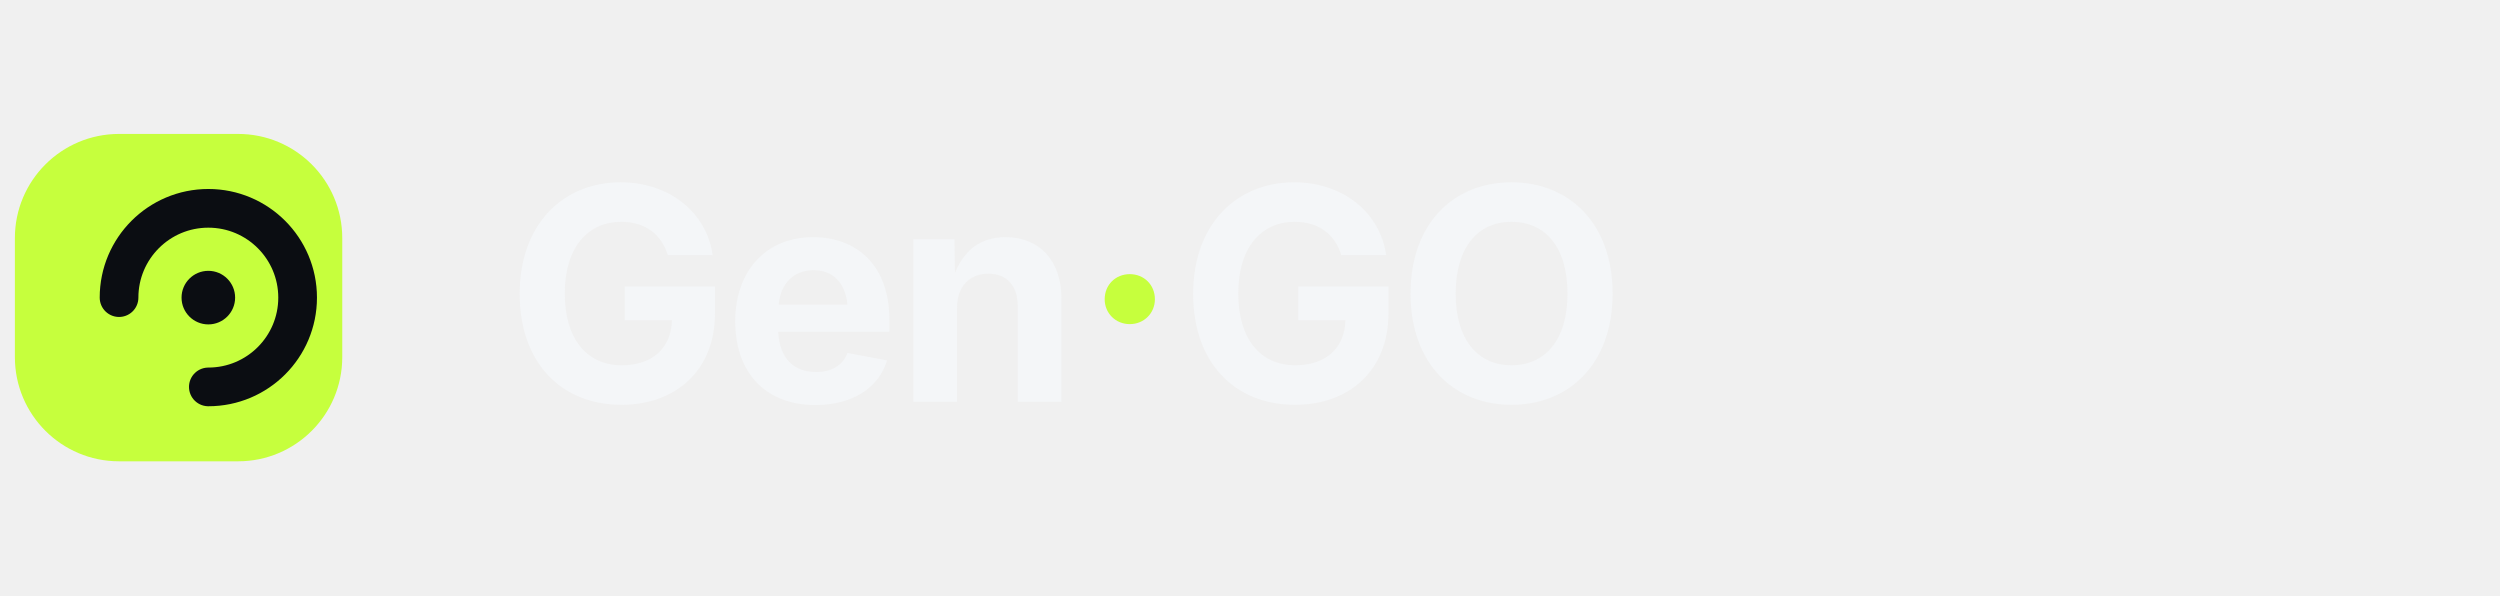
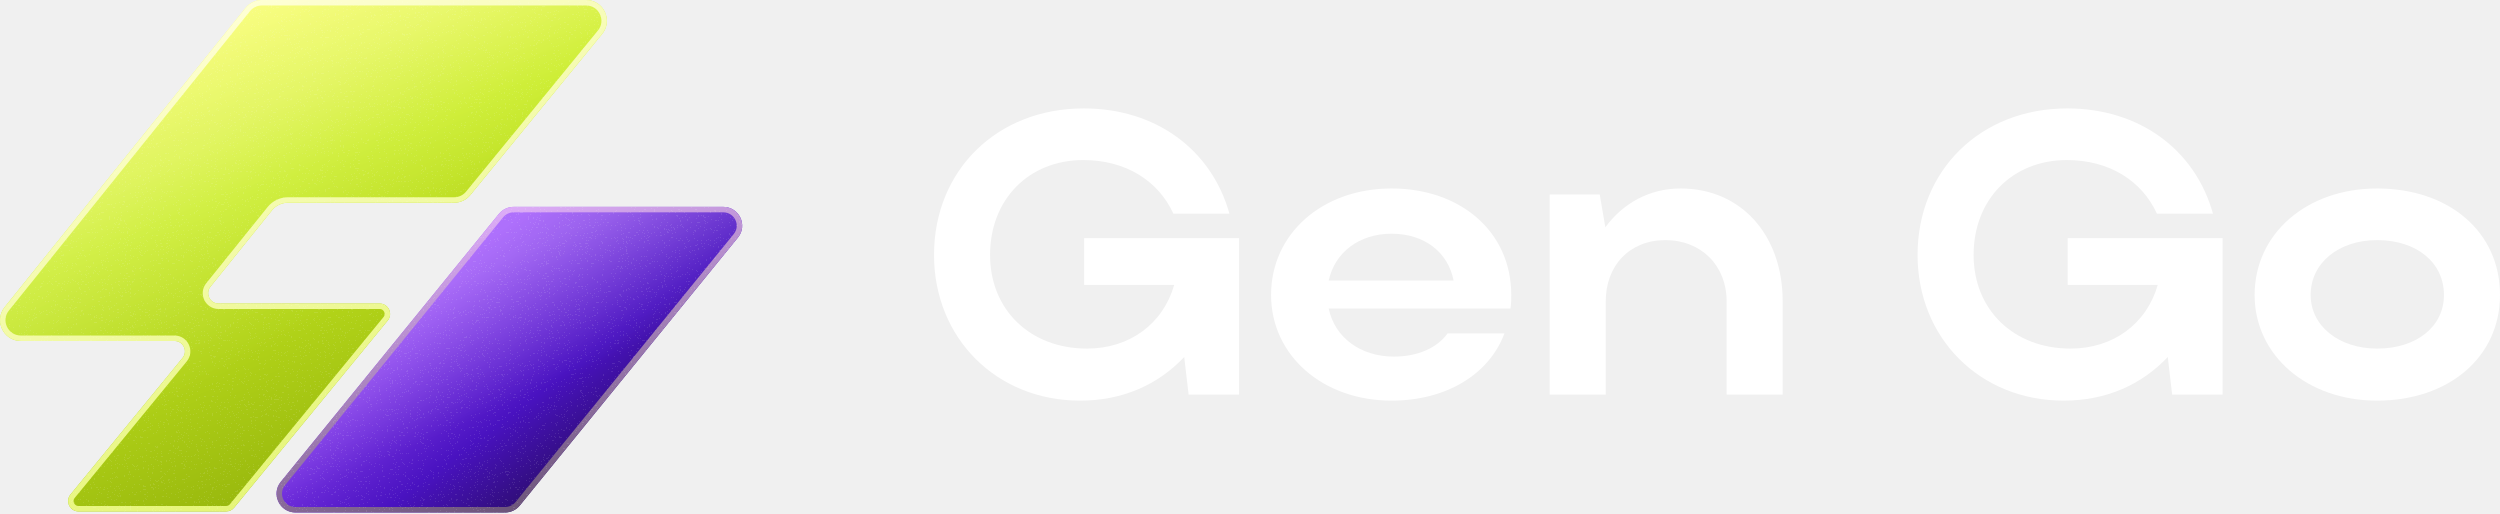
- <svg xmlns="http://www.w3.org/2000/svg" viewBox="0 0 168 40" fill="none" role="img" aria-label="Gen-GO">
-   <rect x="1" y="9" width="22" height="22" rx="7" fill="#C6FF3D" />
-   <path d="M8 20a6 6 0 1 1 6 6" stroke="#0B0D12" stroke-width="2.6" stroke-linecap="round" />
-   <circle cx="14" cy="20" r="1.8" fill="#0B0D12" />
-   <text x="34" y="27" font-family="Inter, system-ui, sans-serif" font-size="20" font-weight="700" letter-spacing="-0.02em" fill="#F4F6F8">Gen<tspan fill="#C6FF3D">·</tspan>GO</text>
+ <svg xmlns="http://www.w3.org/2000/svg" width="458" height="94" viewBox="0 0 458 94" fill="none">
+   <g filter="url(#filter0_n_149_12)">
+     <path d="M91.402 39.181C92.062 38.369 93.058 37.898 94.11 37.898H132.489C135.412 37.898 137.032 41.252 135.197 43.506L95.23 92.604C94.57 93.415 93.574 93.887 92.522 93.887H54.143C51.22 93.887 49.6 90.533 51.434 88.279L91.402 39.181Z" fill="url(#paint0_linear_149_12)" />
+     <path d="M91.402 39.181C92.062 38.369 93.058 37.898 94.11 37.898H132.489C135.412 37.898 137.032 41.252 135.197 43.506L95.23 92.604C94.57 93.415 93.574 93.887 92.522 93.887H54.143C51.22 93.887 49.6 90.533 51.434 88.279L91.402 39.181Z" fill="url(#paint1_linear_149_12)" fill-opacity="0.2" />
+     <path d="M94.11 38.398H132.489C135.001 38.398 136.372 41.27 134.81 43.19L94.843 92.288C94.278 92.982 93.424 93.387 92.522 93.387H54.143C51.631 93.387 50.26 90.515 51.822 88.595L91.789 39.496C92.354 38.802 93.207 38.398 94.11 38.398Z" stroke="url(#paint2_linear_149_12)" />
+   </g>
+   <g filter="url(#filter1_n_149_12)">
+     <path d="M107.368 3.05176e-05C110.581 3.05176e-05 112.351 3.735 110.315 6.221L86.156 35.74C85.432 36.623 84.35 37.136 83.208 37.136H52.768C51.615 37.136 50.524 37.658 49.801 38.556L38.564 52.51C37.56 53.756 38.447 55.609 40.047 55.609H69.559C71.167 55.609 72.052 57.478 71.032 58.721L42.897 93.001C42.535 93.441 41.995 93.697 41.425 93.697H14.387C12.779 93.697 11.895 91.827 12.915 90.584L33.439 65.577C34.459 64.334 33.575 62.465 31.967 62.465H3.816C0.616 62.464 -1.157 58.758 0.85 56.267L45.019 1.42C45.742 0.522 46.833 5.08536e-05 47.986 3.05176e-05H107.368Z" fill="url(#paint3_linear_149_12)" />
+     <path d="M107.368 3.05176e-05C110.581 3.05176e-05 112.351 3.735 110.315 6.221L86.156 35.74C85.432 36.623 84.35 37.136 83.208 37.136H52.768C51.615 37.136 50.524 37.658 49.801 38.556L38.564 52.51C37.56 53.756 38.447 55.609 40.047 55.609H69.559C71.167 55.609 72.052 57.478 71.032 58.721L42.897 93.001C42.535 93.441 41.995 93.697 41.425 93.697H14.387C12.779 93.697 11.895 91.827 12.915 90.584L33.439 65.577C34.459 64.334 33.575 62.465 31.967 62.465H3.816C0.616 62.464 -1.157 58.758 0.85 56.267L45.019 1.42C45.742 0.522 46.833 5.08536e-05 47.986 3.05176e-05H107.368Z" fill="url(#paint4_linear_149_12)" fill-opacity="0.2" />
+     <path d="M47.985 0.5H107.367C110.159 0.5 111.696 3.744 109.929 5.904L85.769 35.423C85.14 36.191 84.2 36.636 83.208 36.636H52.768C51.464 36.636 50.23 37.227 49.412 38.242L38.174 52.196C36.907 53.769 38.027 56.108 40.047 56.108H69.56C70.745 56.108 71.398 57.488 70.645 58.404L42.511 92.684C42.244 93.009 41.845 93.196 41.425 93.196H14.387C13.201 93.196 12.549 91.818 13.301 90.901L33.825 65.895C35.113 64.325 33.997 61.965 31.967 61.965H3.815C1.036 61.964 -0.504 58.745 1.239 56.58L45.409 1.733C45.998 1.002 46.867 0.558 47.799 0.505L47.985 0.5Z" stroke="url(#paint5_linear_149_12)" />
+   </g>
+   <path d="M413.046 54.035C413.046 42.815 422.579 34.528 435.486 34.528C448.54 34.528 458 42.375 458 54.035C458 65.475 448.54 73.396 435.486 73.396C422.653 73.396 413.046 65.109 413.046 54.035ZM423.313 54.035C423.313 59.755 428.519 63.862 435.486 63.862C442.82 63.862 447.733 59.755 447.733 54.035C447.733 48.169 442.82 43.989 435.486 43.989C428.446 43.989 423.313 48.169 423.313 54.035Z" fill="white" />
+   <path d="M361.566 46.702C361.566 56.822 368.973 63.862 379.313 63.862C387.16 63.862 393.247 59.316 395.3 52.202H378.8V43.622H407.18V72.296H397.94L397.133 65.402C392.293 70.536 385.767 73.396 378.066 73.396C362.74 73.396 351.299 61.956 351.299 46.702C351.299 31.228 362.813 19.861 378.726 19.861C391.853 19.861 402.12 27.342 405.42 39.148H395.153C392.367 33.062 386.353 29.322 378.653 29.322C368.68 29.322 361.566 36.508 361.566 46.702Z" fill="white" />
+   <path d="M294.171 55.209V72.296H283.904V35.628H293.071L294.098 41.642C297.325 37.242 302.165 34.528 307.885 34.528C318.885 34.528 326.585 42.962 326.585 55.209V72.296H316.318V55.209C316.318 48.609 311.625 43.989 305.098 43.989C298.571 43.989 294.171 48.609 294.171 55.209Z" fill="white" />
+   <path d="M276.715 56.529H243.421C244.521 61.809 249.214 65.329 255.374 65.329C259.774 65.329 263.294 63.715 265.201 61.075H275.615C272.828 68.556 264.981 73.396 254.934 73.396C242.321 73.396 232.861 65.109 232.861 54.035C232.861 42.815 242.247 34.528 254.934 34.528C267.475 34.528 276.861 42.375 276.861 54.035C276.861 54.842 276.861 55.722 276.715 56.529ZM243.421 51.395H266.301C265.274 46.188 260.948 42.815 254.934 42.815C248.994 42.815 244.521 46.262 243.421 51.395Z" fill="white" />
+   <path d="M181.381 46.702C181.381 56.822 188.788 63.862 199.128 63.862C206.975 63.862 213.061 59.316 215.115 52.202H198.614V43.622H226.995V72.296H217.755L216.948 65.402C212.108 70.536 205.581 73.396 197.881 73.396C182.554 73.396 171.114 61.956 171.114 46.702C171.114 31.228 182.628 19.861 198.541 19.861C211.668 19.861 221.935 27.342 225.235 39.148H214.968C212.181 33.062 206.168 29.322 198.468 29.322C188.494 29.322 181.381 36.508 181.381 46.702Z" fill="white" />
+   <defs>
+     <filter id="filter0_n_149_12" x="50.657" y="37.898" width="85.317" height="55.989" filterUnits="userSpaceOnUse" color-interpolation-filters="sRGB">
+       <feFlood flood-opacity="0" result="BackgroundImageFix" />
+       <feBlend mode="normal" in="SourceGraphic" in2="BackgroundImageFix" result="shape" />
+       <feTurbulence type="fractalNoise" baseFrequency="3.333 3.333" stitchTiles="stitch" numOctaves="3" result="noise" seed="3615" />
+       <feColorMatrix in="noise" type="luminanceToAlpha" result="alphaNoise" />
+       <feComponentTransfer in="alphaNoise" result="coloredNoise1">
+         <feFuncA type="discrete" tableValues="0 0 0 0 0 0 0 0 0 0 0 0 0 0 1 1 1 1 1 1 1 1 1 1 1 1 1 1 1 1 1 1 1 1 1 0 0 0 0 0 0 0 0 0 0 0 0 0 0 0 0 0 0 0 0 0 0 0 0 0 0 0 0 0 0 0 0 0 0 0 0 0 0 0 0 0 0 0 0 0 0 0 0 0 0 0 0 0 0 0 0 0 0 0 0 0 0 0 0 0 " />
+       </feComponentTransfer>
+       <feComposite operator="in" in2="shape" in="coloredNoise1" result="noise1Clipped" />
+       <feFlood flood-color="rgba(255, 255, 255, 0.1)" result="color1Flood" />
+       <feComposite operator="in" in2="noise1Clipped" in="color1Flood" result="color1" />
+       <feMerge result="effect1_noise_149_12">
+         <feMergeNode in="shape" />
+         <feMergeNode in="color1" />
+       </feMerge>
+     </filter>
+     <filter id="filter1_n_149_12" x="0" y="3.05176e-05" width="111.184" height="93.697" filterUnits="userSpaceOnUse" color-interpolation-filters="sRGB">
+       <feFlood flood-opacity="0" result="BackgroundImageFix" />
+       <feBlend mode="normal" in="SourceGraphic" in2="BackgroundImageFix" result="shape" />
+       <feTurbulence type="fractalNoise" baseFrequency="3.333 3.333" stitchTiles="stitch" numOctaves="3" result="noise" seed="3615" />
+       <feColorMatrix in="noise" type="luminanceToAlpha" result="alphaNoise" />
+       <feComponentTransfer in="alphaNoise" result="coloredNoise1">
+         <feFuncA type="discrete" tableValues="0 0 0 0 0 0 0 0 0 0 0 0 0 0 1 1 1 1 1 1 1 1 1 1 1 1 1 1 1 1 1 1 1 1 1 0 0 0 0 0 0 0 0 0 0 0 0 0 0 0 0 0 0 0 0 0 0 0 0 0 0 0 0 0 0 0 0 0 0 0 0 0 0 0 0 0 0 0 0 0 0 0 0 0 0 0 0 0 0 0 0 0 0 0 0 0 0 0 0 0 " />
+       </feComponentTransfer>
+       <feComposite operator="in" in2="shape" in="coloredNoise1" result="noise1Clipped" />
+       <feFlood flood-color="rgba(255, 255, 255, 0.1)" result="color1Flood" />
+       <feComposite operator="in" in2="noise1Clipped" in="color1Flood" result="color1" />
+       <feMerge result="effect1_noise_149_12">
+         <feMergeNode in="shape" />
+         <feMergeNode in="color1" />
+       </feMerge>
+     </filter>
+     <linearGradient id="paint0_linear_149_12" x1="64.922" y1="62.533" x2="93.102" y2="99.664" gradientUnits="userSpaceOnUse">
+       <stop stop-color="#9A4CFB" />
+       <stop offset="0.601" stop-color="#4912C0" />
+       <stop offset="1" stop-color="#270C60" />
+     </linearGradient>
+     <linearGradient id="paint1_linear_149_12" x1="88.754" y1="49.44" x2="98.682" y2="71.564" gradientUnits="userSpaceOnUse">
+       <stop stop-color="white" />
+       <stop offset="1" stop-color="white" stop-opacity="0" />
+     </linearGradient>
+     <linearGradient id="paint2_linear_149_12" x1="83.187" y1="37.898" x2="100.446" y2="96.047" gradientUnits="userSpaceOnUse">
+       <stop stop-color="#E3B1FF" />
+       <stop offset="1" stop-color="#644E70" />
+     </linearGradient>
+     <linearGradient id="paint3_linear_149_12" x1="37.517" y1="4.19" x2="71.592" y2="93.519" gradientUnits="userSpaceOnUse">
+       <stop stop-color="#F7FD62" />
+       <stop offset="0.333" stop-color="#C9EC23" />
+       <stop offset="1" stop-color="#8FAE09" />
+     </linearGradient>
+     <linearGradient id="paint4_linear_149_12" x1="49.647" y1="19.316" x2="68.888" y2="52.707" gradientUnits="userSpaceOnUse">
+       <stop stop-color="white" />
+       <stop offset="1" stop-color="white" stop-opacity="0" />
+     </linearGradient>
+     <linearGradient id="paint5_linear_149_12" x1="42.392" y1="3.26206e-05" x2="77.63" y2="92.453" gradientUnits="userSpaceOnUse">
+       <stop stop-color="#FFFFD6" />
+       <stop offset="1" stop-color="#E2F46A" />
+     </linearGradient>
+   </defs>
</svg>
